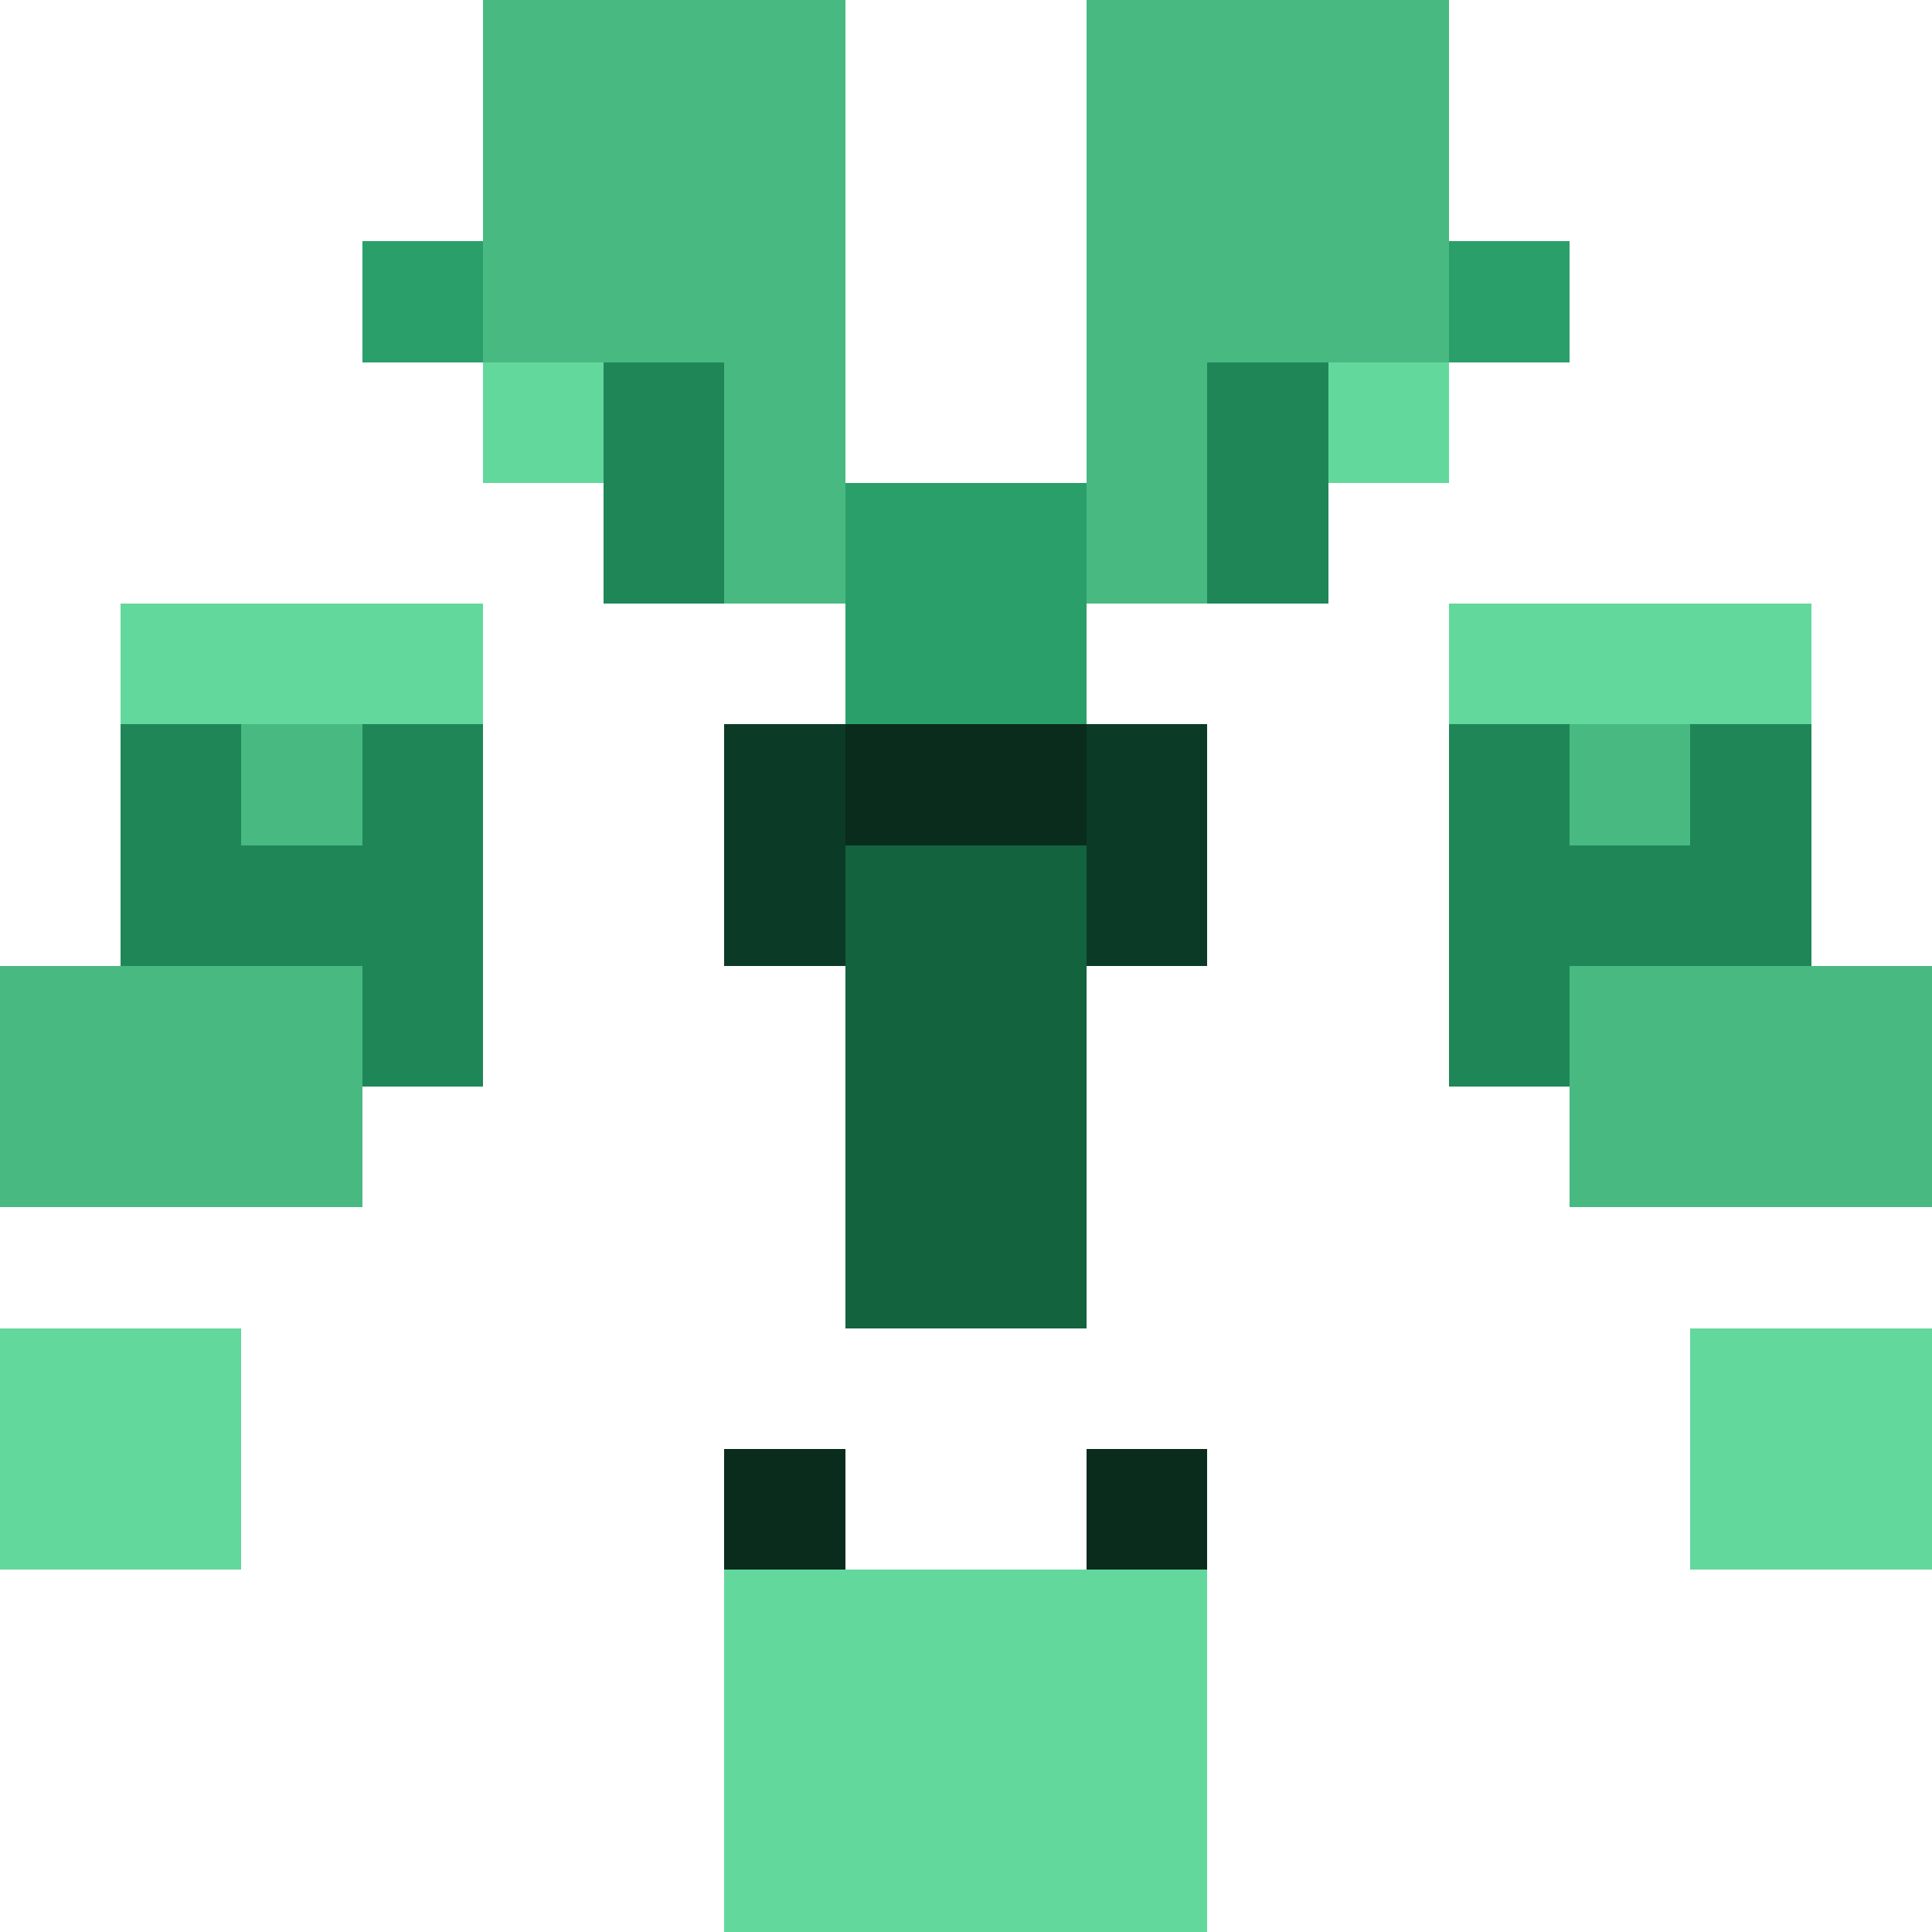
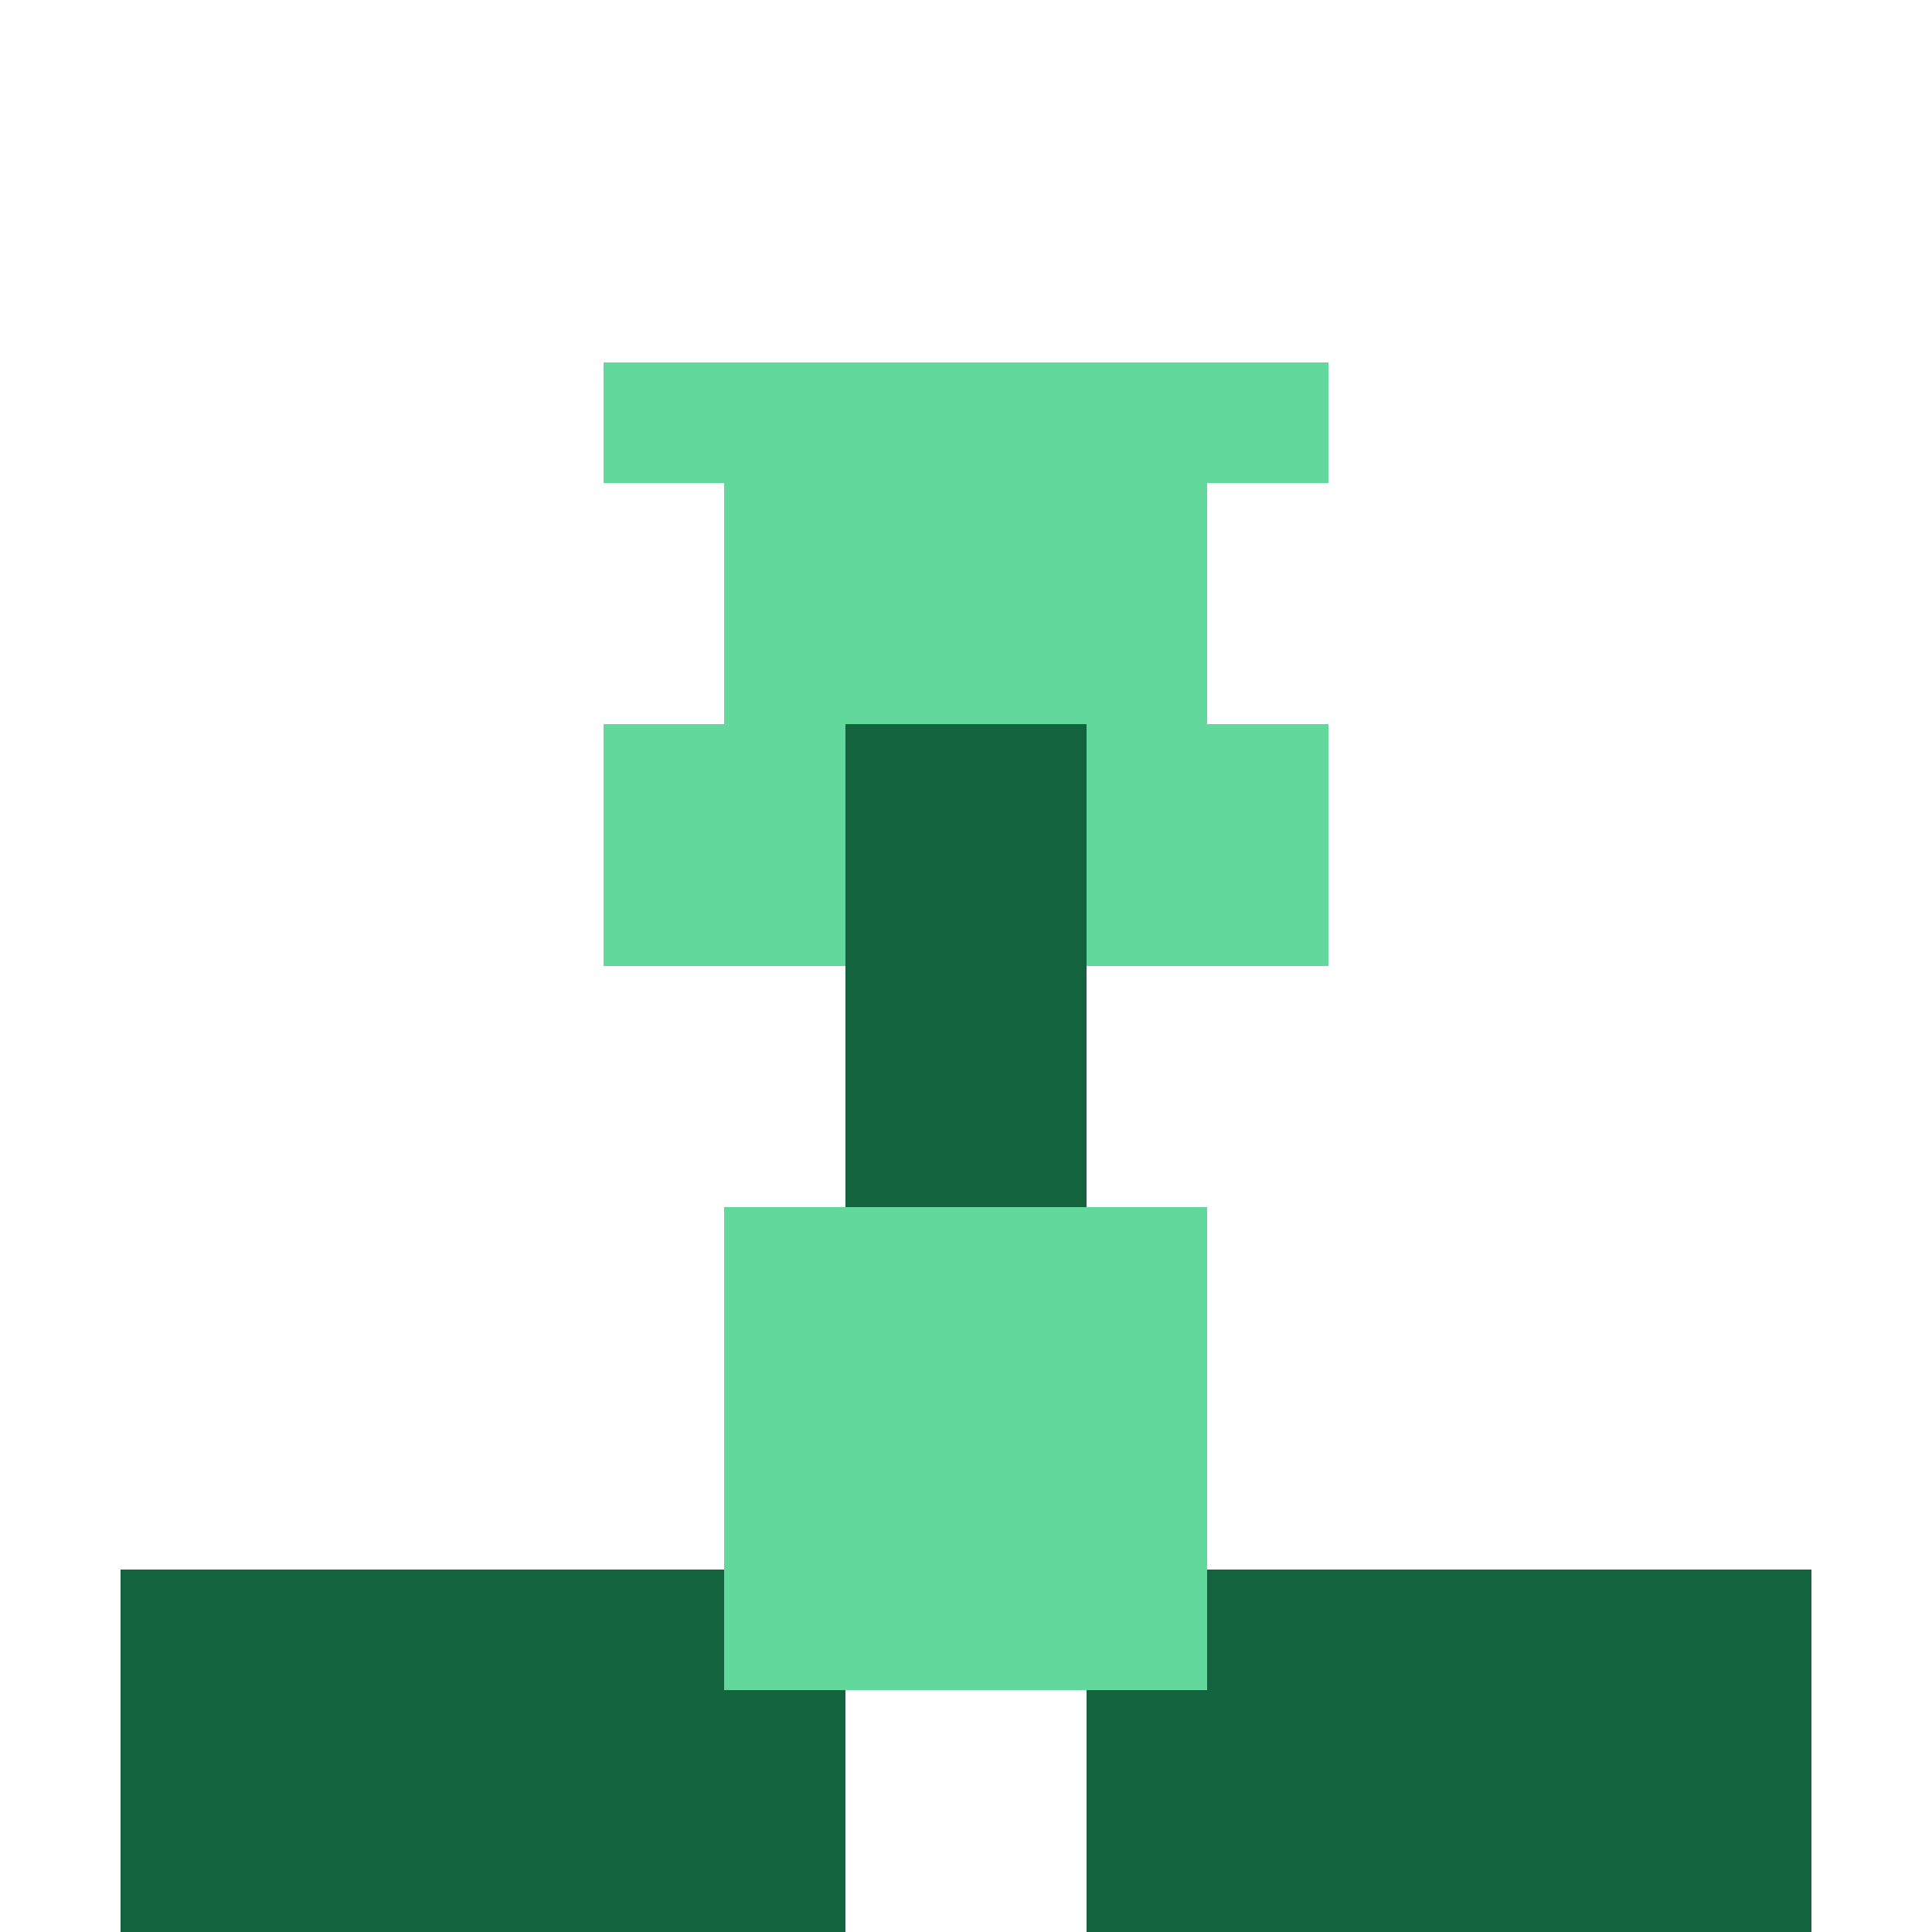
<svg xmlns="http://www.w3.org/2000/svg" width="64" height="64" viewBox="0 0 32 32" fill="none" shape-rendering="crispEdges">
-   <rect x="8" y="0" width="6" height="2" fill="#49B982" />
-   <rect x="18" y="0" width="6" height="2" fill="#49B982" />
-   <rect x="8" y="2" width="6" height="2" fill="#49B982" />
-   <rect x="18" y="2" width="6" height="2" fill="#49B982" />
-   <rect x="6" y="4" width="2" height="2" fill="#2A9F69" />
-   <rect x="8" y="4" width="6" height="2" fill="#49B982" />
-   <rect x="18" y="4" width="6" height="2" fill="#49B982" />
-   <rect x="24" y="4" width="2" height="2" fill="#2A9F69" />
-   <rect x="8" y="6" width="2" height="2" fill="#63D89D" />
-   <rect x="10" y="6" width="2" height="2" fill="#1F8757" />
-   <rect x="12" y="6" width="2" height="2" fill="#49B982" />
-   <rect x="18" y="6" width="2" height="2" fill="#49B982" />
-   <rect x="20" y="6" width="2" height="2" fill="#1F8757" />
-   <rect x="22" y="6" width="2" height="2" fill="#63D89D" />
-   <rect x="10" y="8" width="2" height="2" fill="#1F8757" />
-   <rect x="12" y="8" width="2" height="2" fill="#49B982" />
-   <rect x="14" y="8" width="4" height="2" fill="#2A9F69" />
-   <rect x="18" y="8" width="2" height="2" fill="#49B982" />
-   <rect x="20" y="8" width="2" height="2" fill="#1F8757" />
-   <rect x="2" y="10" width="6" height="2" fill="#63D89D" />
-   <rect x="14" y="10" width="4" height="2" fill="#2A9F69" />
-   <rect x="24" y="10" width="6" height="2" fill="#63D89D" />
-   <rect x="2" y="12" width="2" height="2" fill="#1F8757" />
-   <rect x="4" y="12" width="2" height="2" fill="#49B982" />
-   <rect x="6" y="12" width="2" height="2" fill="#1F8757" />
-   <rect x="12" y="12" width="2" height="2" fill="#0B3B27" />
-   <rect x="14" y="12" width="4" height="2" fill="#0A2C1C" />
-   <rect x="18" y="12" width="2" height="2" fill="#0B3B27" />
-   <rect x="24" y="12" width="2" height="2" fill="#1F8757" />
-   <rect x="26" y="12" width="2" height="2" fill="#49B982" />
-   <rect x="28" y="12" width="2" height="2" fill="#1F8757" />
-   <rect x="2" y="14" width="6" height="2" fill="#1F8757" />
-   <rect x="12" y="14" width="2" height="2" fill="#0B3B27" />
+   <rect x="10" y="6" width="12" height="2" fill="#63D89D" />
+   <rect x="12" y="8" width="8" height="2" fill="#63D89D" />
+   <rect x="12" y="10" width="8" height="2" fill="#63D89D" />
+   <rect x="10" y="12" width="4" height="2" fill="#63D89D" />
+   <rect x="14" y="12" width="4" height="2" fill="#13633F" />
+   <rect x="18" y="12" width="4" height="2" fill="#63D89D" />
+   <rect x="10" y="14" width="4" height="2" fill="#63D89D" />
  <rect x="14" y="14" width="4" height="2" fill="#13633F" />
-   <rect x="18" y="14" width="2" height="2" fill="#0B3B27" />
-   <rect x="24" y="14" width="6" height="2" fill="#1F8757" />
-   <rect x="0" y="16" width="6" height="2" fill="#49B982" />
-   <rect x="6" y="16" width="2" height="2" fill="#1F8757" />
+   <rect x="18" y="14" width="4" height="2" fill="#63D89D" />
  <rect x="14" y="16" width="4" height="2" fill="#13633F" />
-   <rect x="24" y="16" width="2" height="2" fill="#1F8757" />
-   <rect x="26" y="16" width="6" height="2" fill="#49B982" />
-   <rect x="0" y="18" width="6" height="2" fill="#49B982" />
  <rect x="14" y="18" width="4" height="2" fill="#13633F" />
-   <rect x="26" y="18" width="6" height="2" fill="#49B982" />
-   <rect x="14" y="20" width="4" height="2" fill="#13633F" />
-   <rect x="0" y="22" width="4" height="2" fill="#63D89D" />
-   <rect x="28" y="22" width="4" height="2" fill="#63D89D" />
-   <rect x="0" y="24" width="4" height="2" fill="#63D89D" />
-   <rect x="12" y="24" width="2" height="2" fill="#0A2C1C" />
-   <rect x="18" y="24" width="2" height="2" fill="#0A2C1C" />
-   <rect x="28" y="24" width="4" height="2" fill="#63D89D" />
+   <rect x="12" y="20" width="8" height="2" fill="#63D89D" />
+   <rect x="12" y="22" width="8" height="2" fill="#63D89D" />
+   <rect x="12" y="24" width="8" height="2" fill="#63D89D" />
+   <rect x="2" y="26" width="10" height="2" fill="#13633F" />
  <rect x="12" y="26" width="8" height="2" fill="#63D89D" />
-   <rect x="12" y="28" width="8" height="2" fill="#63D89D" />
-   <rect x="12" y="30" width="8" height="2" fill="#63D89D" />
+   <rect x="20" y="26" width="10" height="2" fill="#13633F" />
+   <rect x="2" y="28" width="12" height="2" fill="#13633F" />
+   <rect x="18" y="28" width="12" height="2" fill="#13633F" />
+   <rect x="2" y="30" width="12" height="2" fill="#13633F" />
+   <rect x="18" y="30" width="12" height="2" fill="#13633F" />
</svg>
